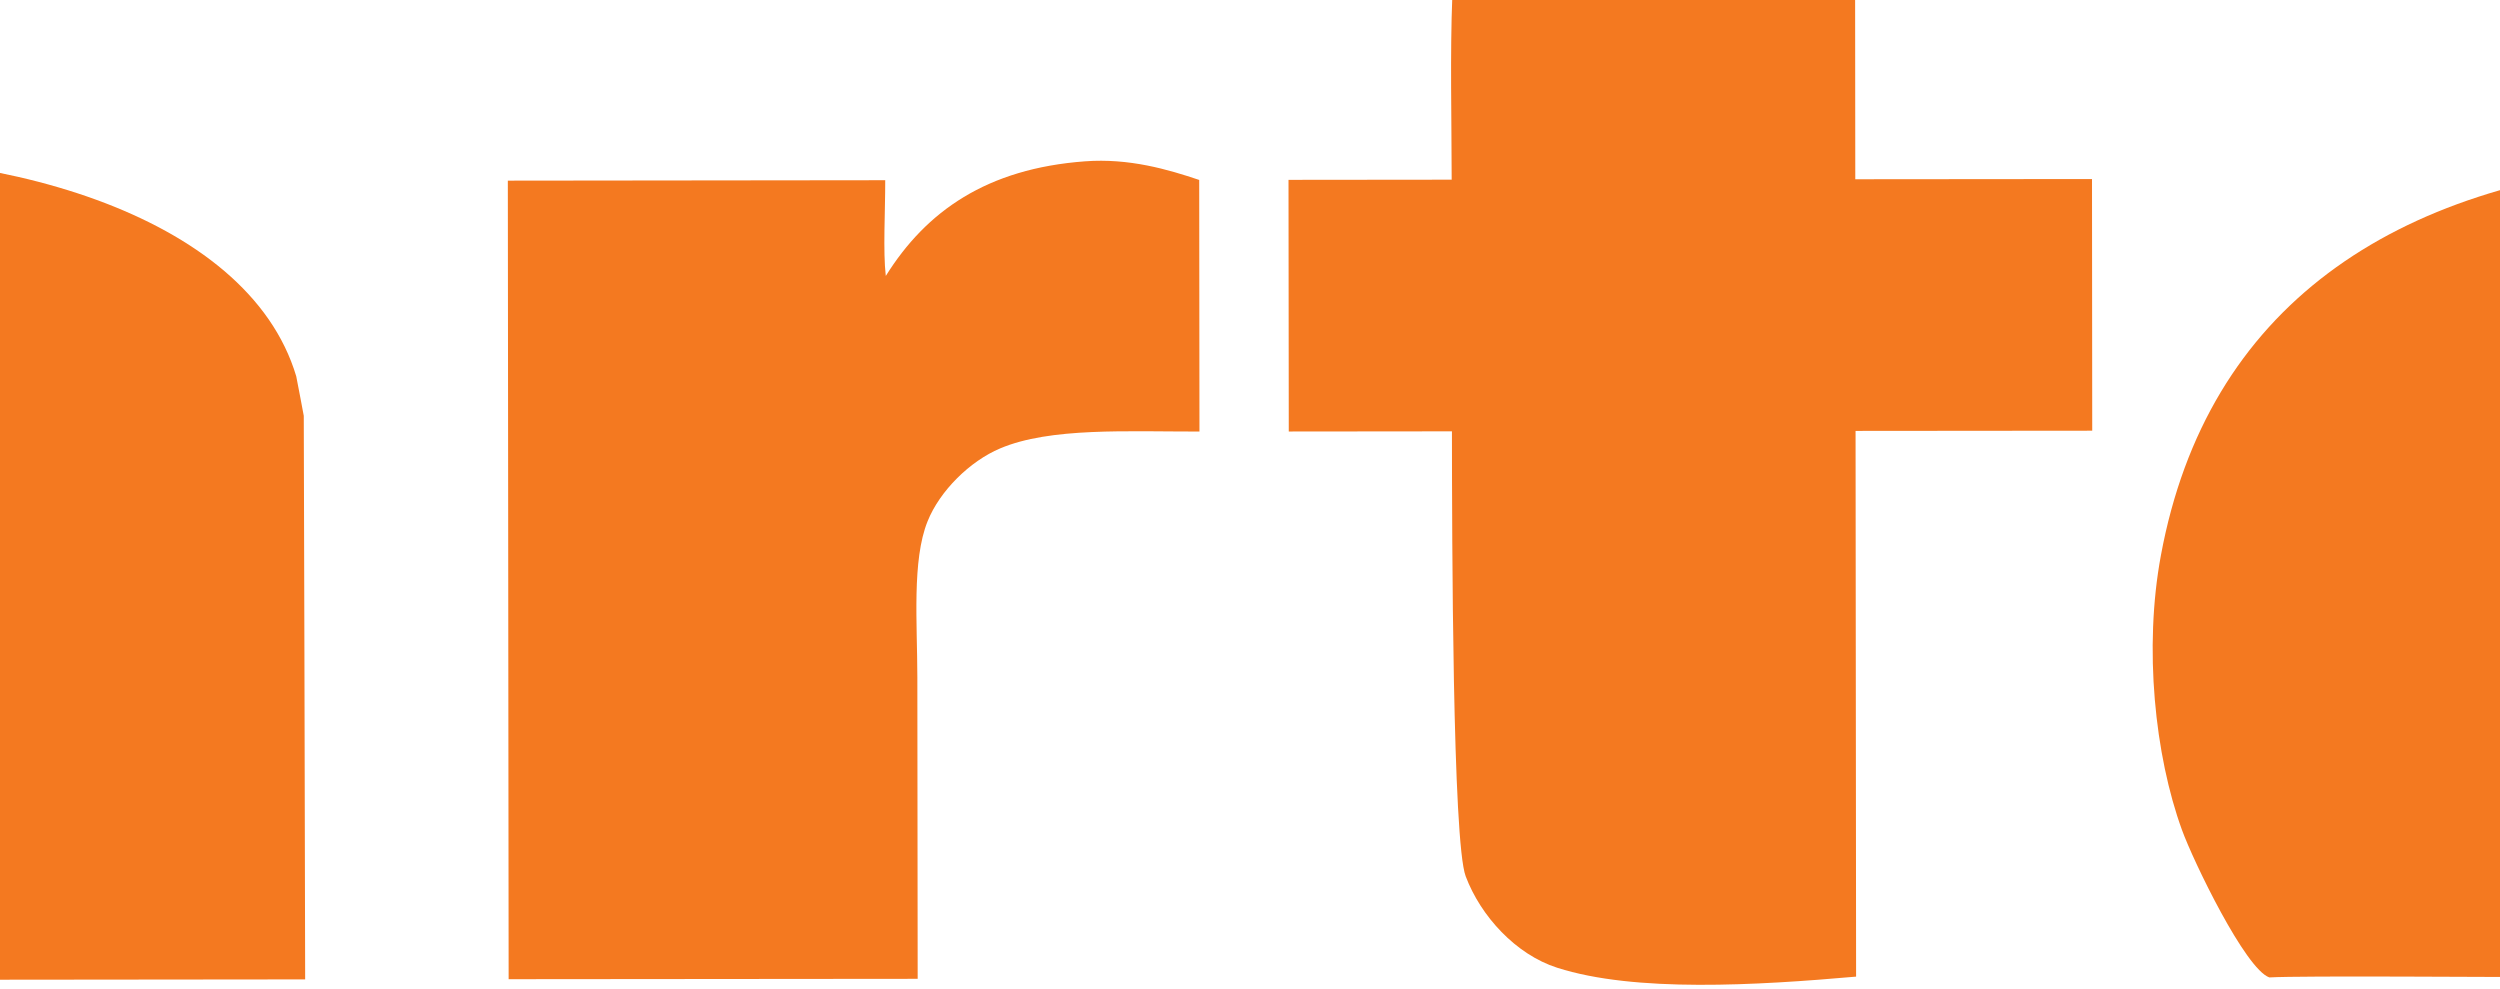
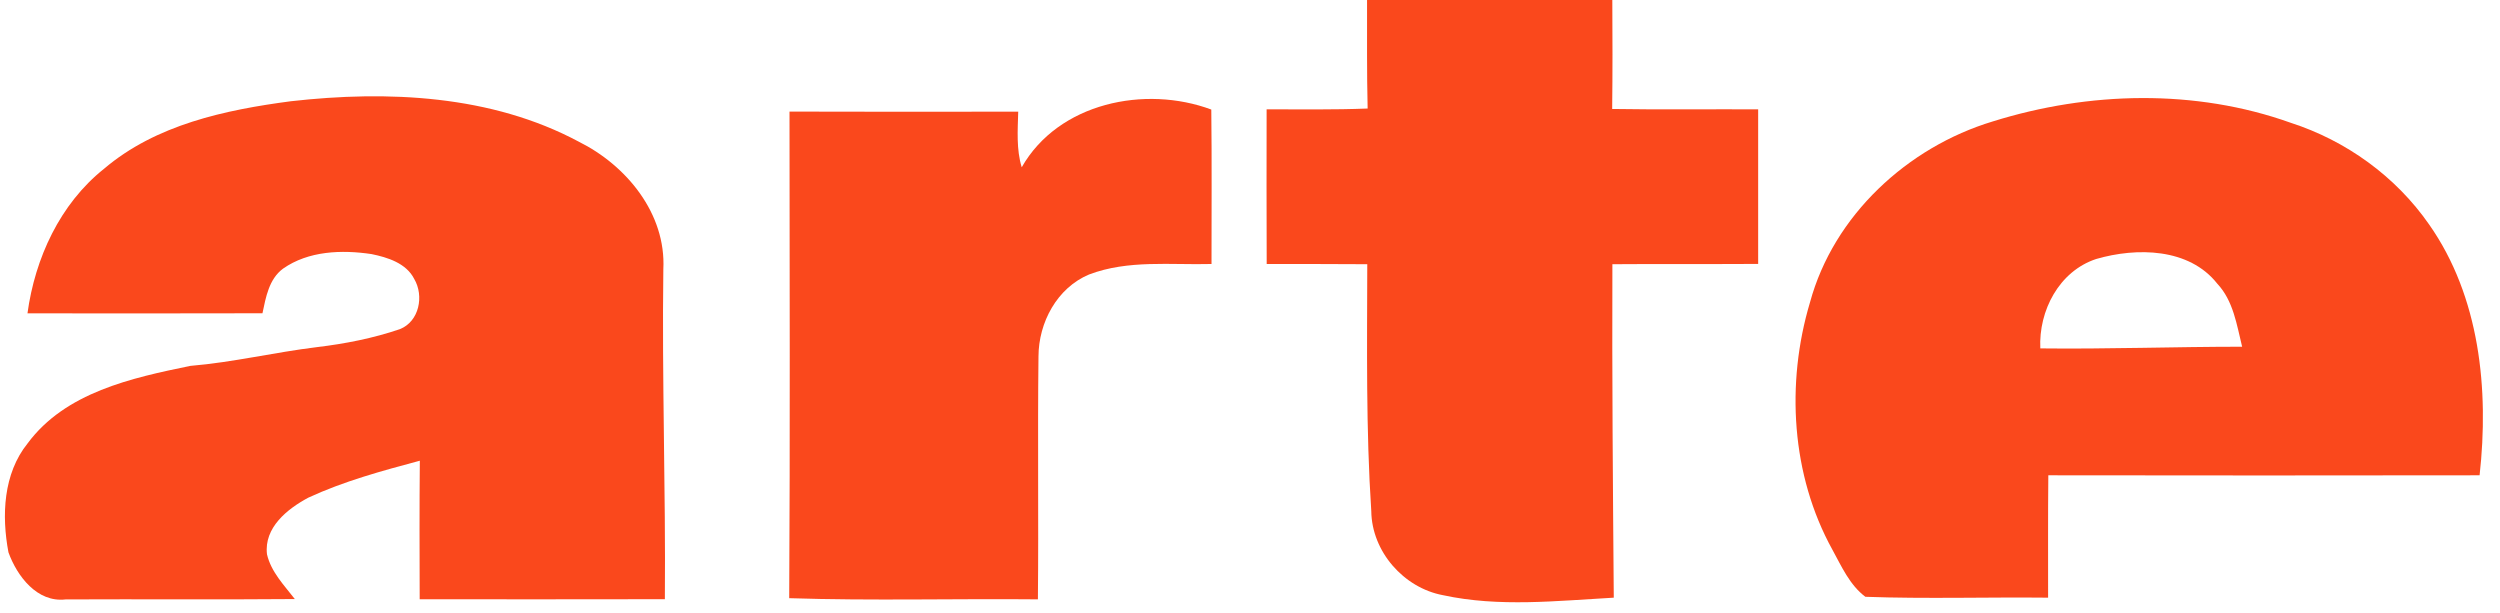
- <svg xmlns="http://www.w3.org/2000/svg" overflow="hidden" preserveAspectRatio="xMidYMid meet" version="1.0" id="Calque_1" viewBox="0 0 341.193 134.913" enable-background="new 0 0 341.193 134.913" xml:space="preserve">
-   <defs id="defs38">
- 	
- 	
- </defs>
-   <g transform="matrix(1.62236, 0, 0, 1.62236, -105.869, -0.507613)" id="g5">
-     <path style="fill: rgb(244, 121, 32);" id="path7" d="M 187.428,0.036 C 198.73,0.022 210.011,0.009 221.314,0 C 221.319,5.125 221.323,10.268 221.328,15.392 C 227.977,15.388 234.586,15.379 241.241,15.374 C 241.248,22.426 241.255,29.482 241.26,36.544 C 234.609,36.549 227.997,36.558 221.351,36.562 C 221.367,51.896 221.382,67.135 221.396,82.469 C 213.034,83.203 202.797,83.821 196.248,81.721 C 192.765,80.604 189.817,77.381 188.555,74.033 C 187.447,71.125 187.407,45.605 187.397,36.598 C 182.851,36.598 178.213,36.603 173.671,36.612 C 173.662,29.55 173.657,22.495 173.649,15.442 C 178.19,15.438 182.829,15.433 187.375,15.428 C 187.369,10.366 187.238,4.796 187.428,0.036 z " />
-     <path style="fill: rgb(244, 121, 32);" id="path9" d="M 45.097,13.649 C 64.43,12.208 86.083,18.233 90.177,31.968 C 90.306,32.585 90.81,35.296 90.81,35.296 C 90.81,35.296 90.918,73.047 90.927,82.702 C 79.694,82.716 68.447,82.723 57.22,82.737 C 57.213,76.383 57.207,70.016 57.202,63.666 C 47.754,66.453 27.579,70.506 40.45,82.756 C 32.297,82.764 10.723,82.836 6.919,82.787 C 1.988,81.691 -0.922,74.928 0.265,68.448 C 1.34,62.553 5.075,58.415 9.509,55.844 C 20.376,49.531 36.494,49.882 50.546,46.527 C 52.383,46.086 54.232,45.883 55.608,44.947 C 56.448,44.375 56.792,43.587 57.004,42.321 C 57.941,36.62 52.217,34.931 46.865,34.99 C 45.264,35.004 43.046,35.256 41.625,35.697 C 40.634,35.994 39.256,36.642 38.482,37.273 C 36.856,38.579 35.865,40.439 35.87,43.397 C 25.046,43.407 14.203,43.419 3.382,43.429 C 3.769,40.537 4.269,38.151 5.122,35.904 C 6.663,31.842 8.711,28.64 11.4,25.75 C 18.793,17.797 30.774,14.712 45.097,13.649 z " />
-     <path style="fill: rgb(244, 121, 32);" id="path11" d="M 156.53,13.884 C 160.245,13.609 163.506,14.564 166.137,15.45 C 166.144,22.503 166.151,29.559 166.158,36.616 C 160.124,36.625 153.59,36.251 149.392,38.034 C 146.859,39.101 144.317,41.592 143.286,44.168 C 141.962,47.446 142.422,52.778 142.426,57.286 C 142.435,65.729 142.442,74.201 142.453,82.654 C 130.983,82.662 119.505,82.675 108.044,82.685 C 108.022,60.29 107.999,37.904 107.976,15.509 C 118.455,15.495 129.236,15.487 139.724,15.473 C 139.728,18.108 139.531,21.44 139.771,23.526 C 143.178,18.071 148.278,14.496 156.53,13.884 z " />
-     <g id="g13">
-       <g id="g15">
-         <path style="fill: rgb(244, 121, 32);" id="path17" d="M 337.152,37.494 C 333.85,30.144 328.298,23.934 321.413,20.192 C 313.489,15.882 302.265,12.969 289.446,13.928 C 266.567,15.621 250.901,26.163 247.037,47.032 C 245.587,54.836 246.528,63.86 248.807,70.124 C 249.769,72.776 254.144,81.833 256.157,82.536 C 259.066,82.378 274.892,82.516 281.133,82.513 C 281.126,76.906 281.119,71.318 281.114,65.716 C 300.899,65.698 320.707,65.68 340.499,65.657 C 341.862,55.467 340.386,44.708 337.152,37.494 z M 280.046,48.05 C 280.28,45.01 280.658,42.853 281.784,40.876 C 283.543,37.765 286.675,35.616 291.038,35.166 C 301.783,34.045 306.638,39.079 307.642,48.022 C 298.446,48.027 289.237,48.041 280.046,48.05 z " />
-       </g>
-     </g>
-   </g>
+ <svg xmlns="http://www.w3.org/2000/svg" overflow="hidden" preserveAspectRatio="xMidYMid meet" viewBox="0 0 343 84" version="1.1" id="svg12">
+   <defs id="defs16" />
+   <g id="ffffffff" />
+   <path style="opacity:1;fill:#fa481c" id="path3" d="m 187.56,0 h 33.65 c 0.03,4.98 0.04,9.96 -0.02,14.95 6.67,0.11 13.35,0.02 20.03,0.05 0.01,7.07 0.01,14.14 0,21.21 -6.67,0.04 -13.34,-0.01 -20,0.04 -0.06,15.25 0.07,30.5 0.19,45.75 -7.79,0.43 -15.72,1.33 -23.43,-0.34 -5.4,-1.01 -9.77,-5.99 -9.84,-11.53 -0.74,-11.27 -0.57,-22.58 -0.55,-33.88 -4.6,-0.03 -9.2,-0.03 -13.8,-0.03 -0.03,-7.07 -0.02,-14.14 -0.01,-21.22 4.62,0 9.24,0.07 13.86,-0.11 C 187.52,9.93 187.57,4.96 187.56,0 Z" />
+   <path style="opacity:1;fill:#fa481c" id="path5" d="m 39.91,13.89 c 13.28,-1.5 27.5,-0.87 39.5,5.55 6.55,3.26 11.99,9.87 11.6,17.51 -0.2,15.09 0.33,30.17 0.21,45.26 C 80,82.24 68.79,82.22 57.58,82.22 57.56,75.89 57.54,69.55 57.6,63.21 c -5.19,1.39 -10.42,2.81 -15.3,5.07 -2.88,1.54 -6.1,4.11 -5.67,7.77 0.56,2.42 2.35,4.24 3.82,6.14 C 29.96,82.28 19.48,82.19 9,82.24 5.1,82.7 2.34,79.05 1.16,75.78 0.21,70.75 0.44,64.99 3.79,60.83 c 5.18,-7 14.28,-8.98 22.32,-10.63 5.86,-0.49 11.59,-1.87 17.42,-2.58 3.84,-0.46 7.66,-1.21 11.33,-2.46 2.67,-1.06 3.34,-4.57 1.97,-6.89 -1.09,-2.16 -3.65,-2.96 -5.86,-3.41 -4.08,-0.61 -8.65,-0.45 -12.14,2 -1.93,1.43 -2.36,3.93 -2.82,6.12 C 25.26,43.01 14.51,43 3.77,42.99 4.8,35.44 8.22,27.98 14.27,23.16 21.39,17.1 30.89,15.08 39.91,13.89 Z" />
+   <path style="opacity:1;fill:#fa481c" id="path7" d="m 140.18,22.95 c 5.04,-8.85 16.92,-11.3 26.01,-7.92 0.08,7.07 0.03,14.13 0.03,21.19 -5.6,0.15 -11.44,-0.6 -16.8,1.44 -4.4,1.84 -6.92,6.59 -6.94,11.23 -0.13,11.11 0.03,22.23 -0.08,33.34 -11.37,-0.11 -22.75,0.21 -34.12,-0.16 0.13,-22.25 0.05,-44.51 0.04,-66.76 10.46,0.04 20.92,0.02 31.38,0.01 -0.07,2.55 -0.27,5.16 0.48,7.63 z" />
+   <path style="opacity:1;fill:#fa481c" id="path9" d="m 273.41,16.66 c 13.17,-4.12 27.78,-4.49 40.86,0.18 7.62,2.46 14.42,7.36 19,13.95 6.96,9.9 8.24,22.67 6.93,34.42 -19.72,0.03 -39.45,0.03 -59.17,0 -0.06,5.59 -0.02,11.19 -0.03,16.79 -8.36,-0.09 -16.73,0.18 -25.07,-0.12 -2.16,-1.62 -3.27,-4.18 -4.53,-6.47 -5.65,-10.23 -6.39,-22.82 -3.07,-33.92 3.24,-11.94 13.39,-21.3 25.08,-24.83 m 14.2,18.87 c -5.1,1.67 -7.92,7.1 -7.68,12.27 9.24,0.11 18.46,-0.23 27.69,-0.23 -0.74,-3.01 -1.2,-6.29 -3.41,-8.65 -3.88,-4.92 -11.07,-4.99 -16.6,-3.39 z" />
</svg>
